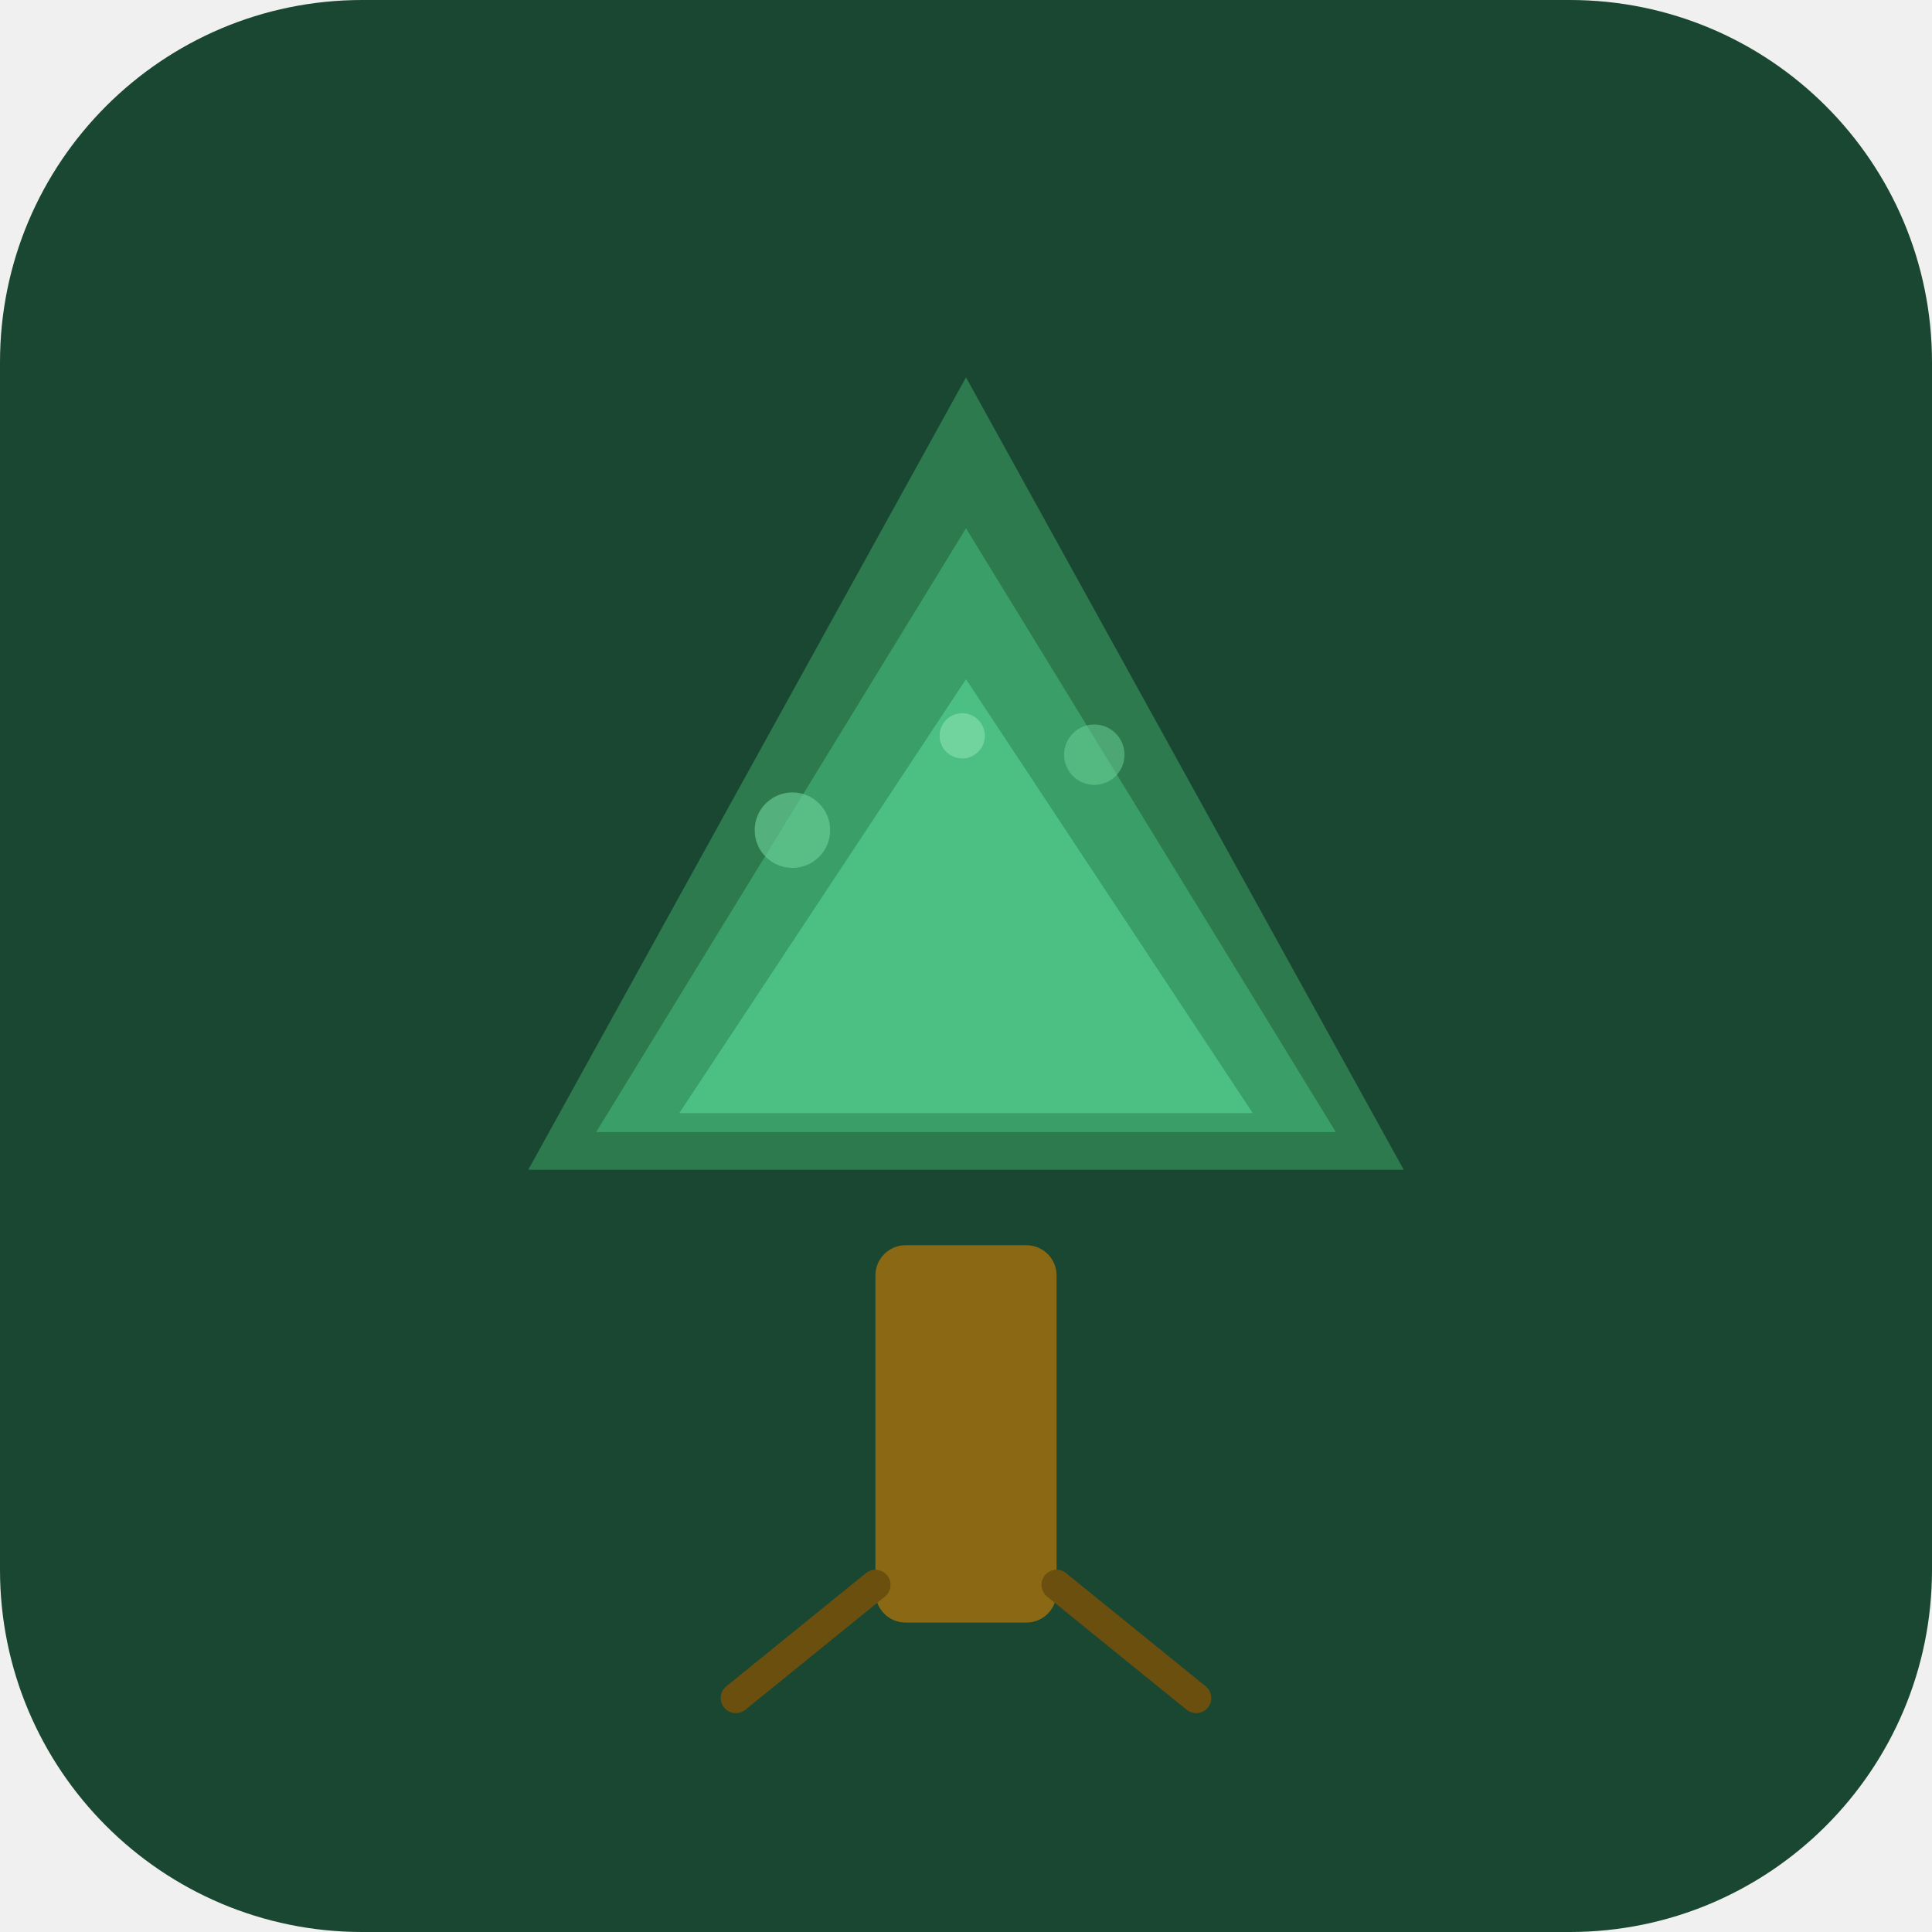
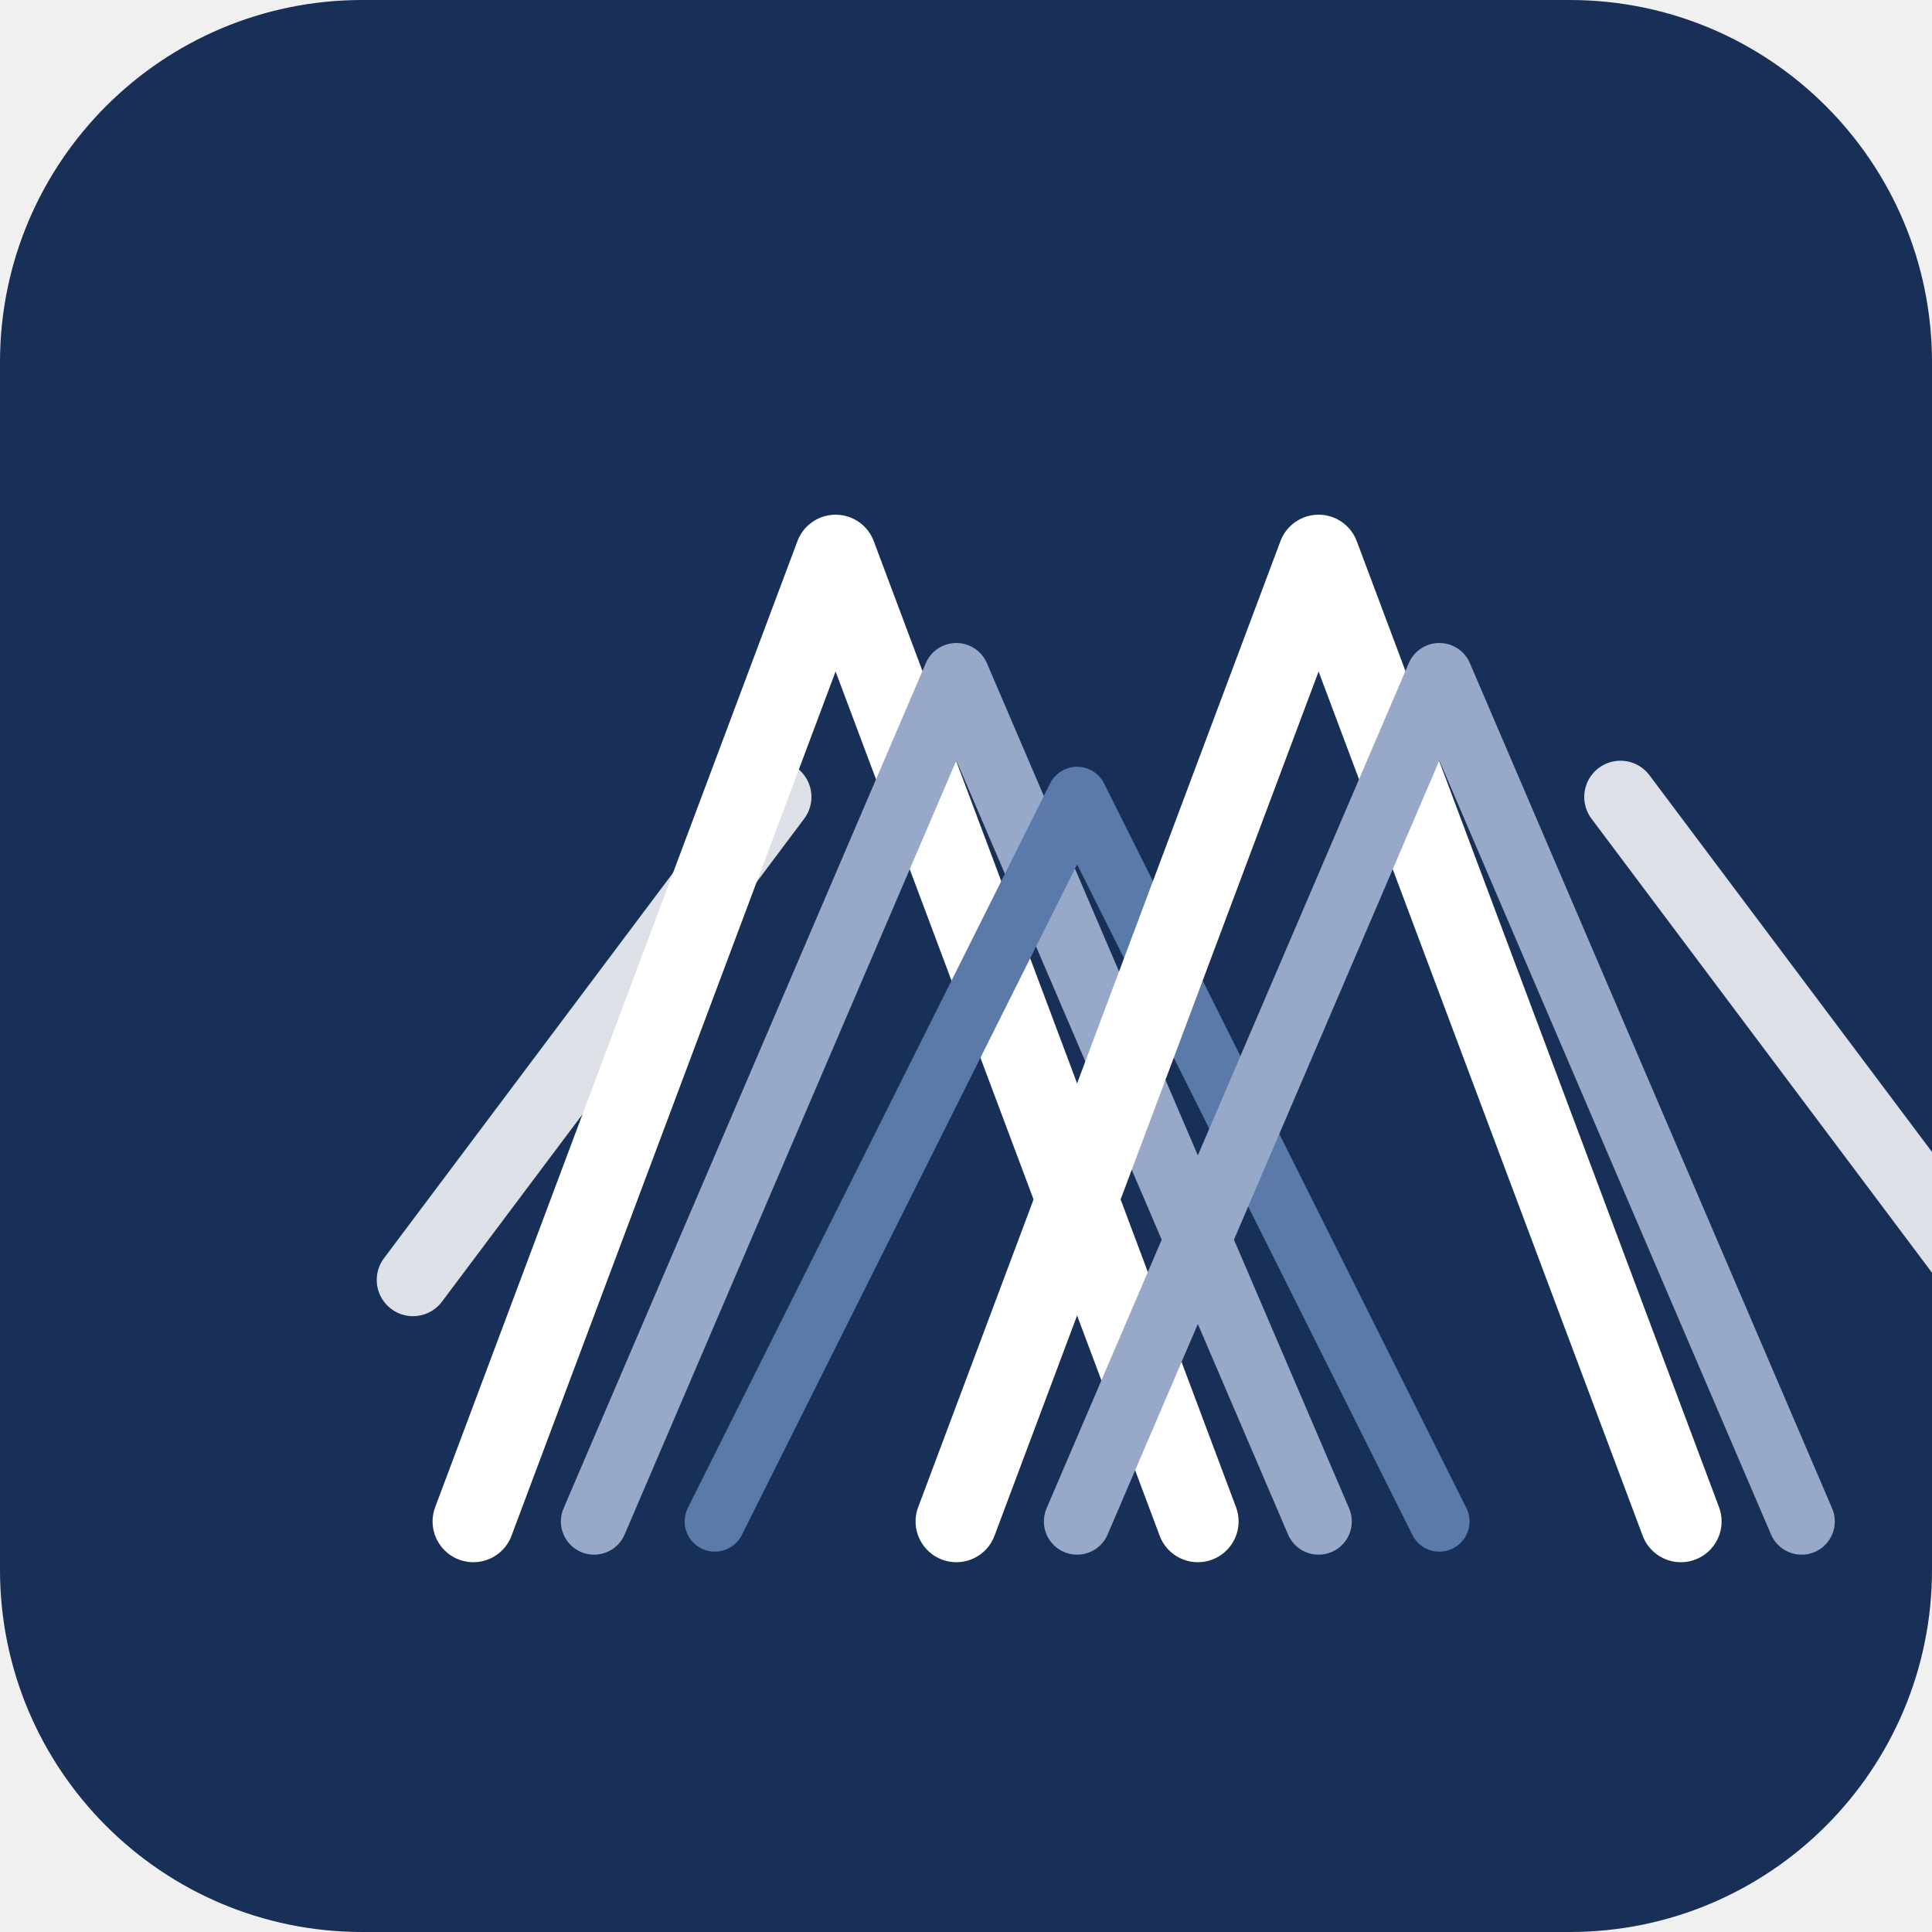
- <svg xmlns="http://www.w3.org/2000/svg" viewBox="0 0 512 512">
-   <rect width="512" height="512" rx="96" fill="#1a4731" />
-   <rect x="232" y="330" width="48" height="100" rx="8" fill="#8B6914" />
-   <polygon points="256,100 140,310 372,310" fill="#2d7a4f" />
-   <polygon points="256,140 158,300 354,300" fill="#3a9e68" />
-   <polygon points="256,180 180,295 332,295" fill="#4cbf82" />
-   <circle cx="210" cy="220" r="10" fill="#6ed49a" opacity="0.6" />
-   <circle cx="290" cy="200" r="8" fill="#6ed49a" opacity="0.5" />
-   <circle cx="255" cy="195" r="6" fill="#a8f0c6" opacity="0.4" />
-   <line x1="232" y1="420" x2="195" y2="450" stroke="#6b4f0e" stroke-width="8" stroke-linecap="round" />
-   <line x1="280" y1="420" x2="317" y2="450" stroke="#6b4f0e" stroke-width="8" stroke-linecap="round" />
+ <svg xmlns="http://www.w3.org/2000/svg" viewBox="0 0 32 32" width="32" height="32">
+   <rect width="32" height="32" rx="6" fill="#183058" />
+   <g fill="none" stroke-linecap="round" stroke-linejoin="round" transform="translate(3.84 3.2) scale(1)">
+     <path stroke="#ffffff" stroke-width="1.35" d="M4 22 L10 6 L16 22" />
+     <path stroke="#98a8c8" stroke-width="1.1" d="M6 22 L12 8 L18 22" />
+     <path stroke="#5a7aaa" stroke-width="1" d="M8 22 L14 10 L20 22" />
+     <path stroke="#ffffff" stroke-width="1.35" d="M12 22 L18 6 L24 22" />
+     <path stroke="#98a8c8" stroke-width="1.1" d="M14 22 L20 8 L26 22" />
+     <path stroke="#ffffff" stroke-width="1.2" opacity="0.85" d="M3 18 L9 10 M23 10 L29 18" />
+   </g>
</svg>
